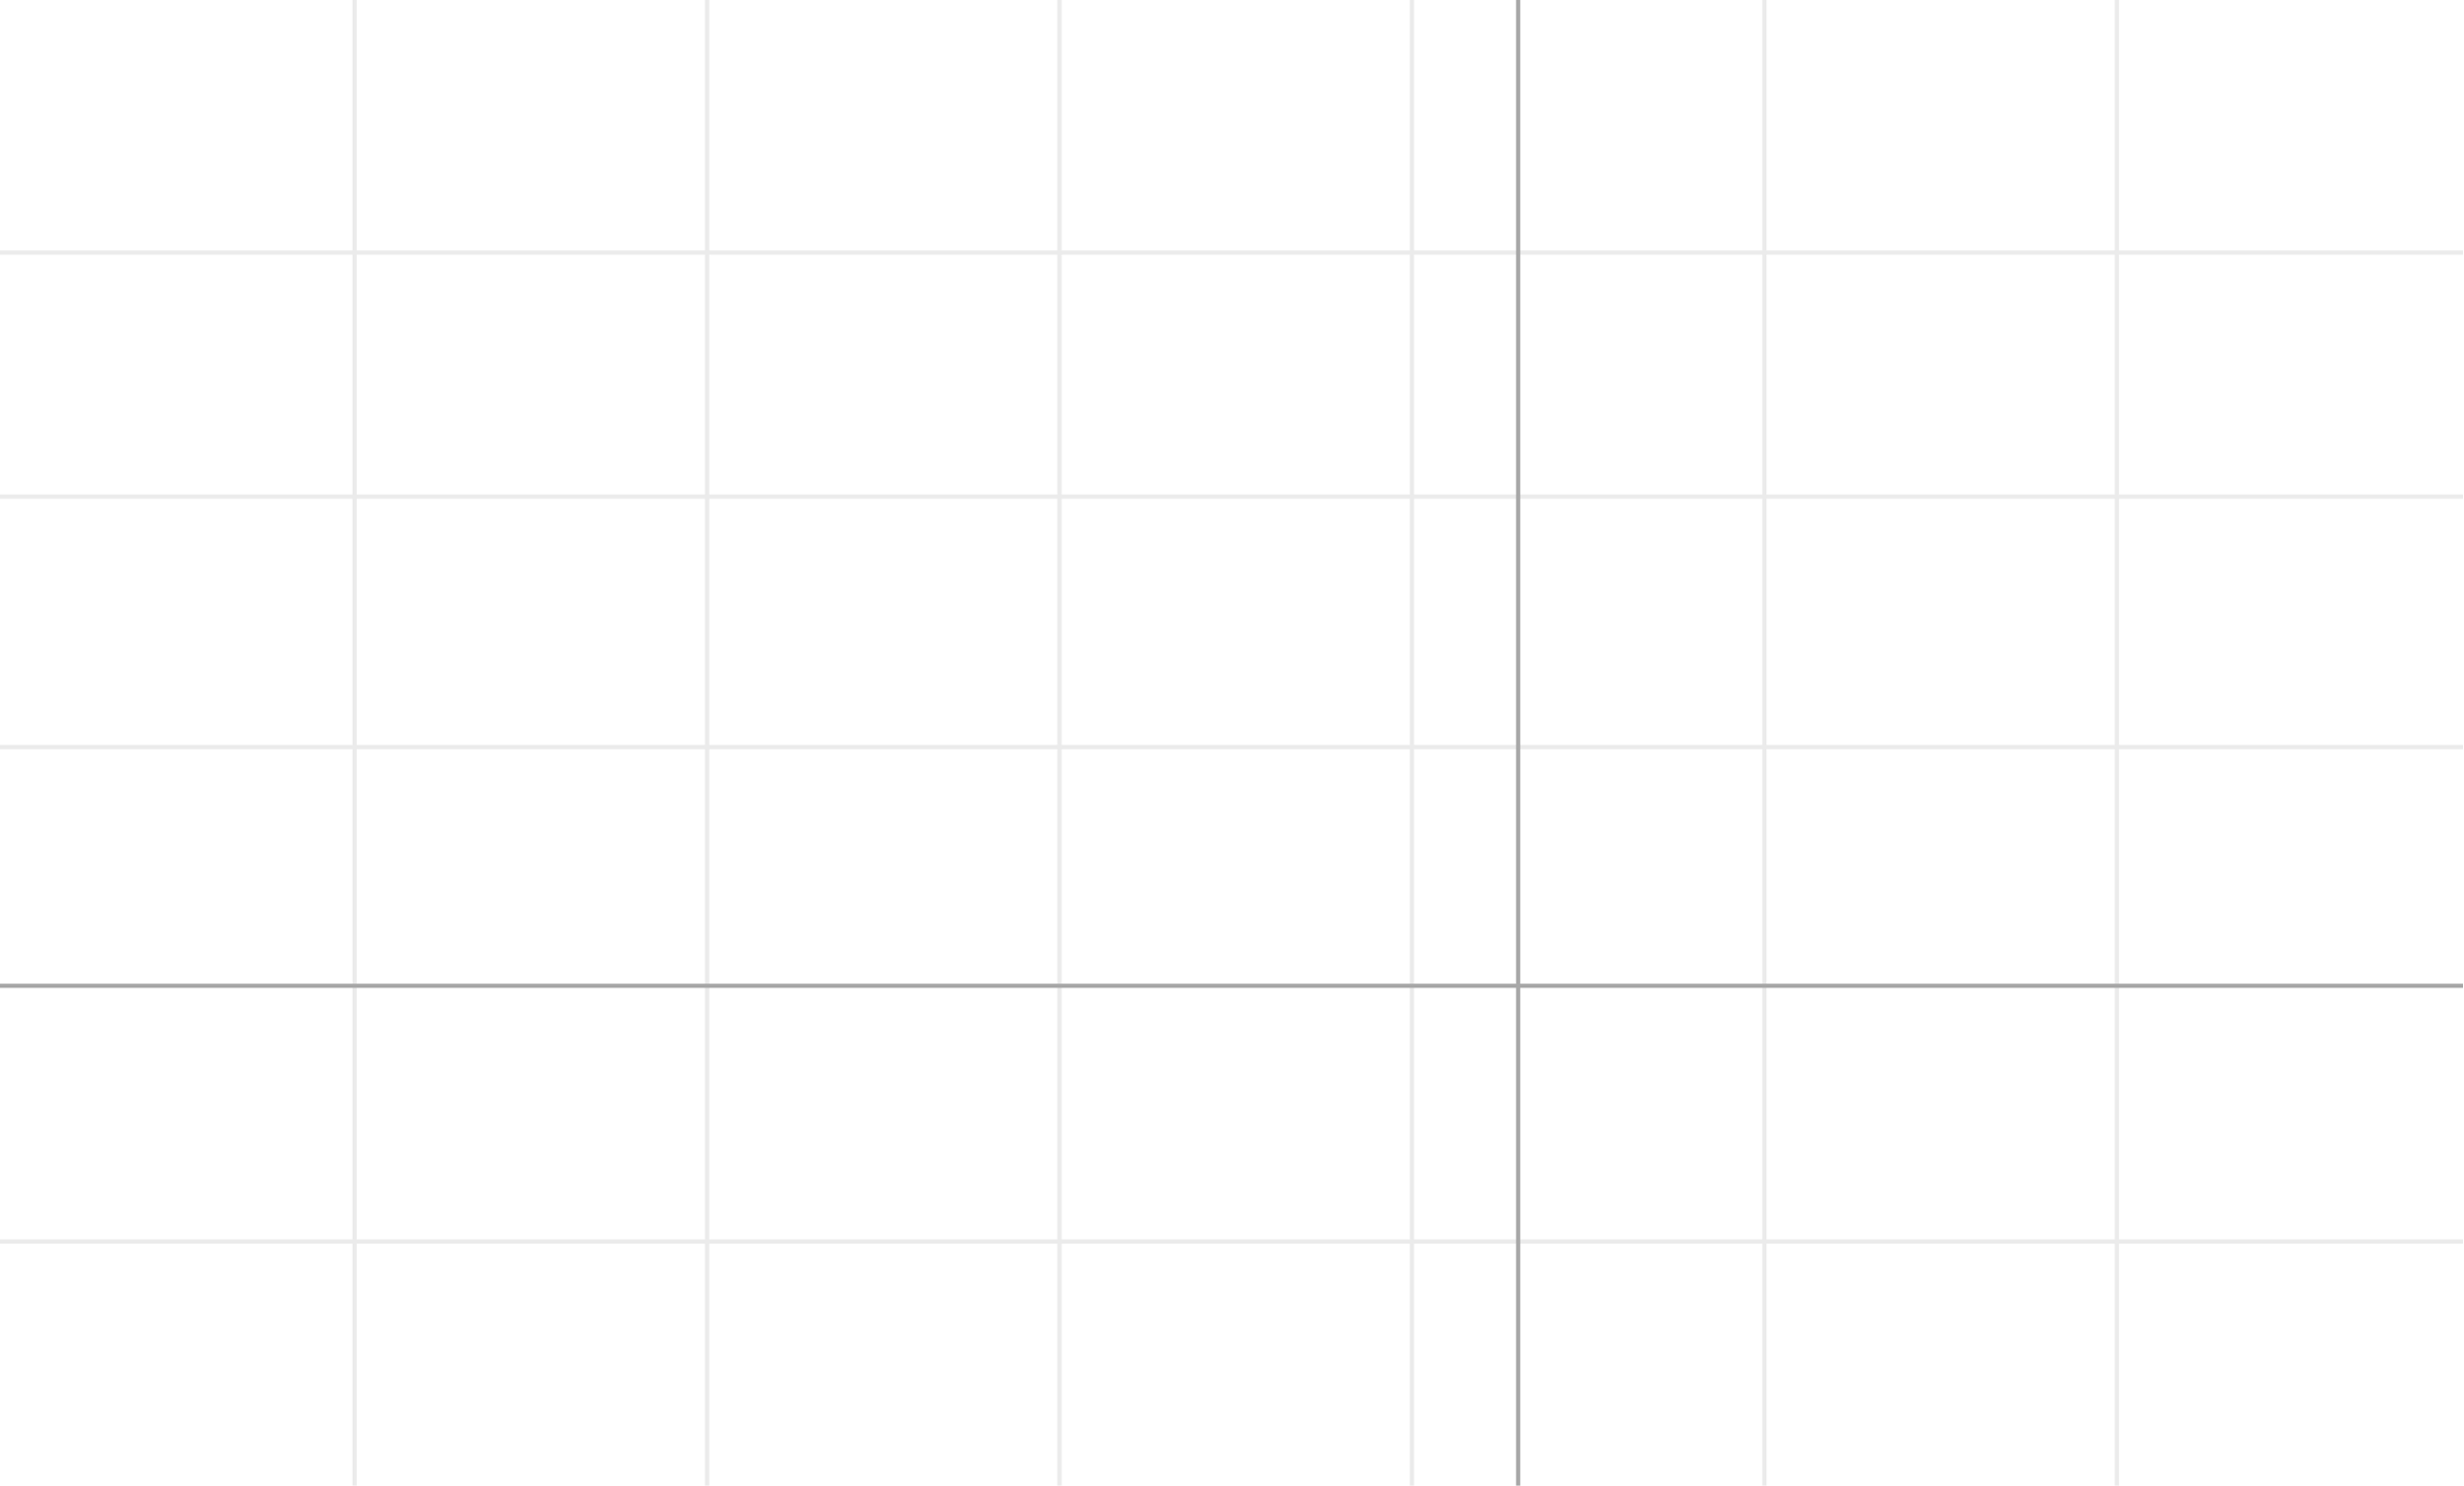
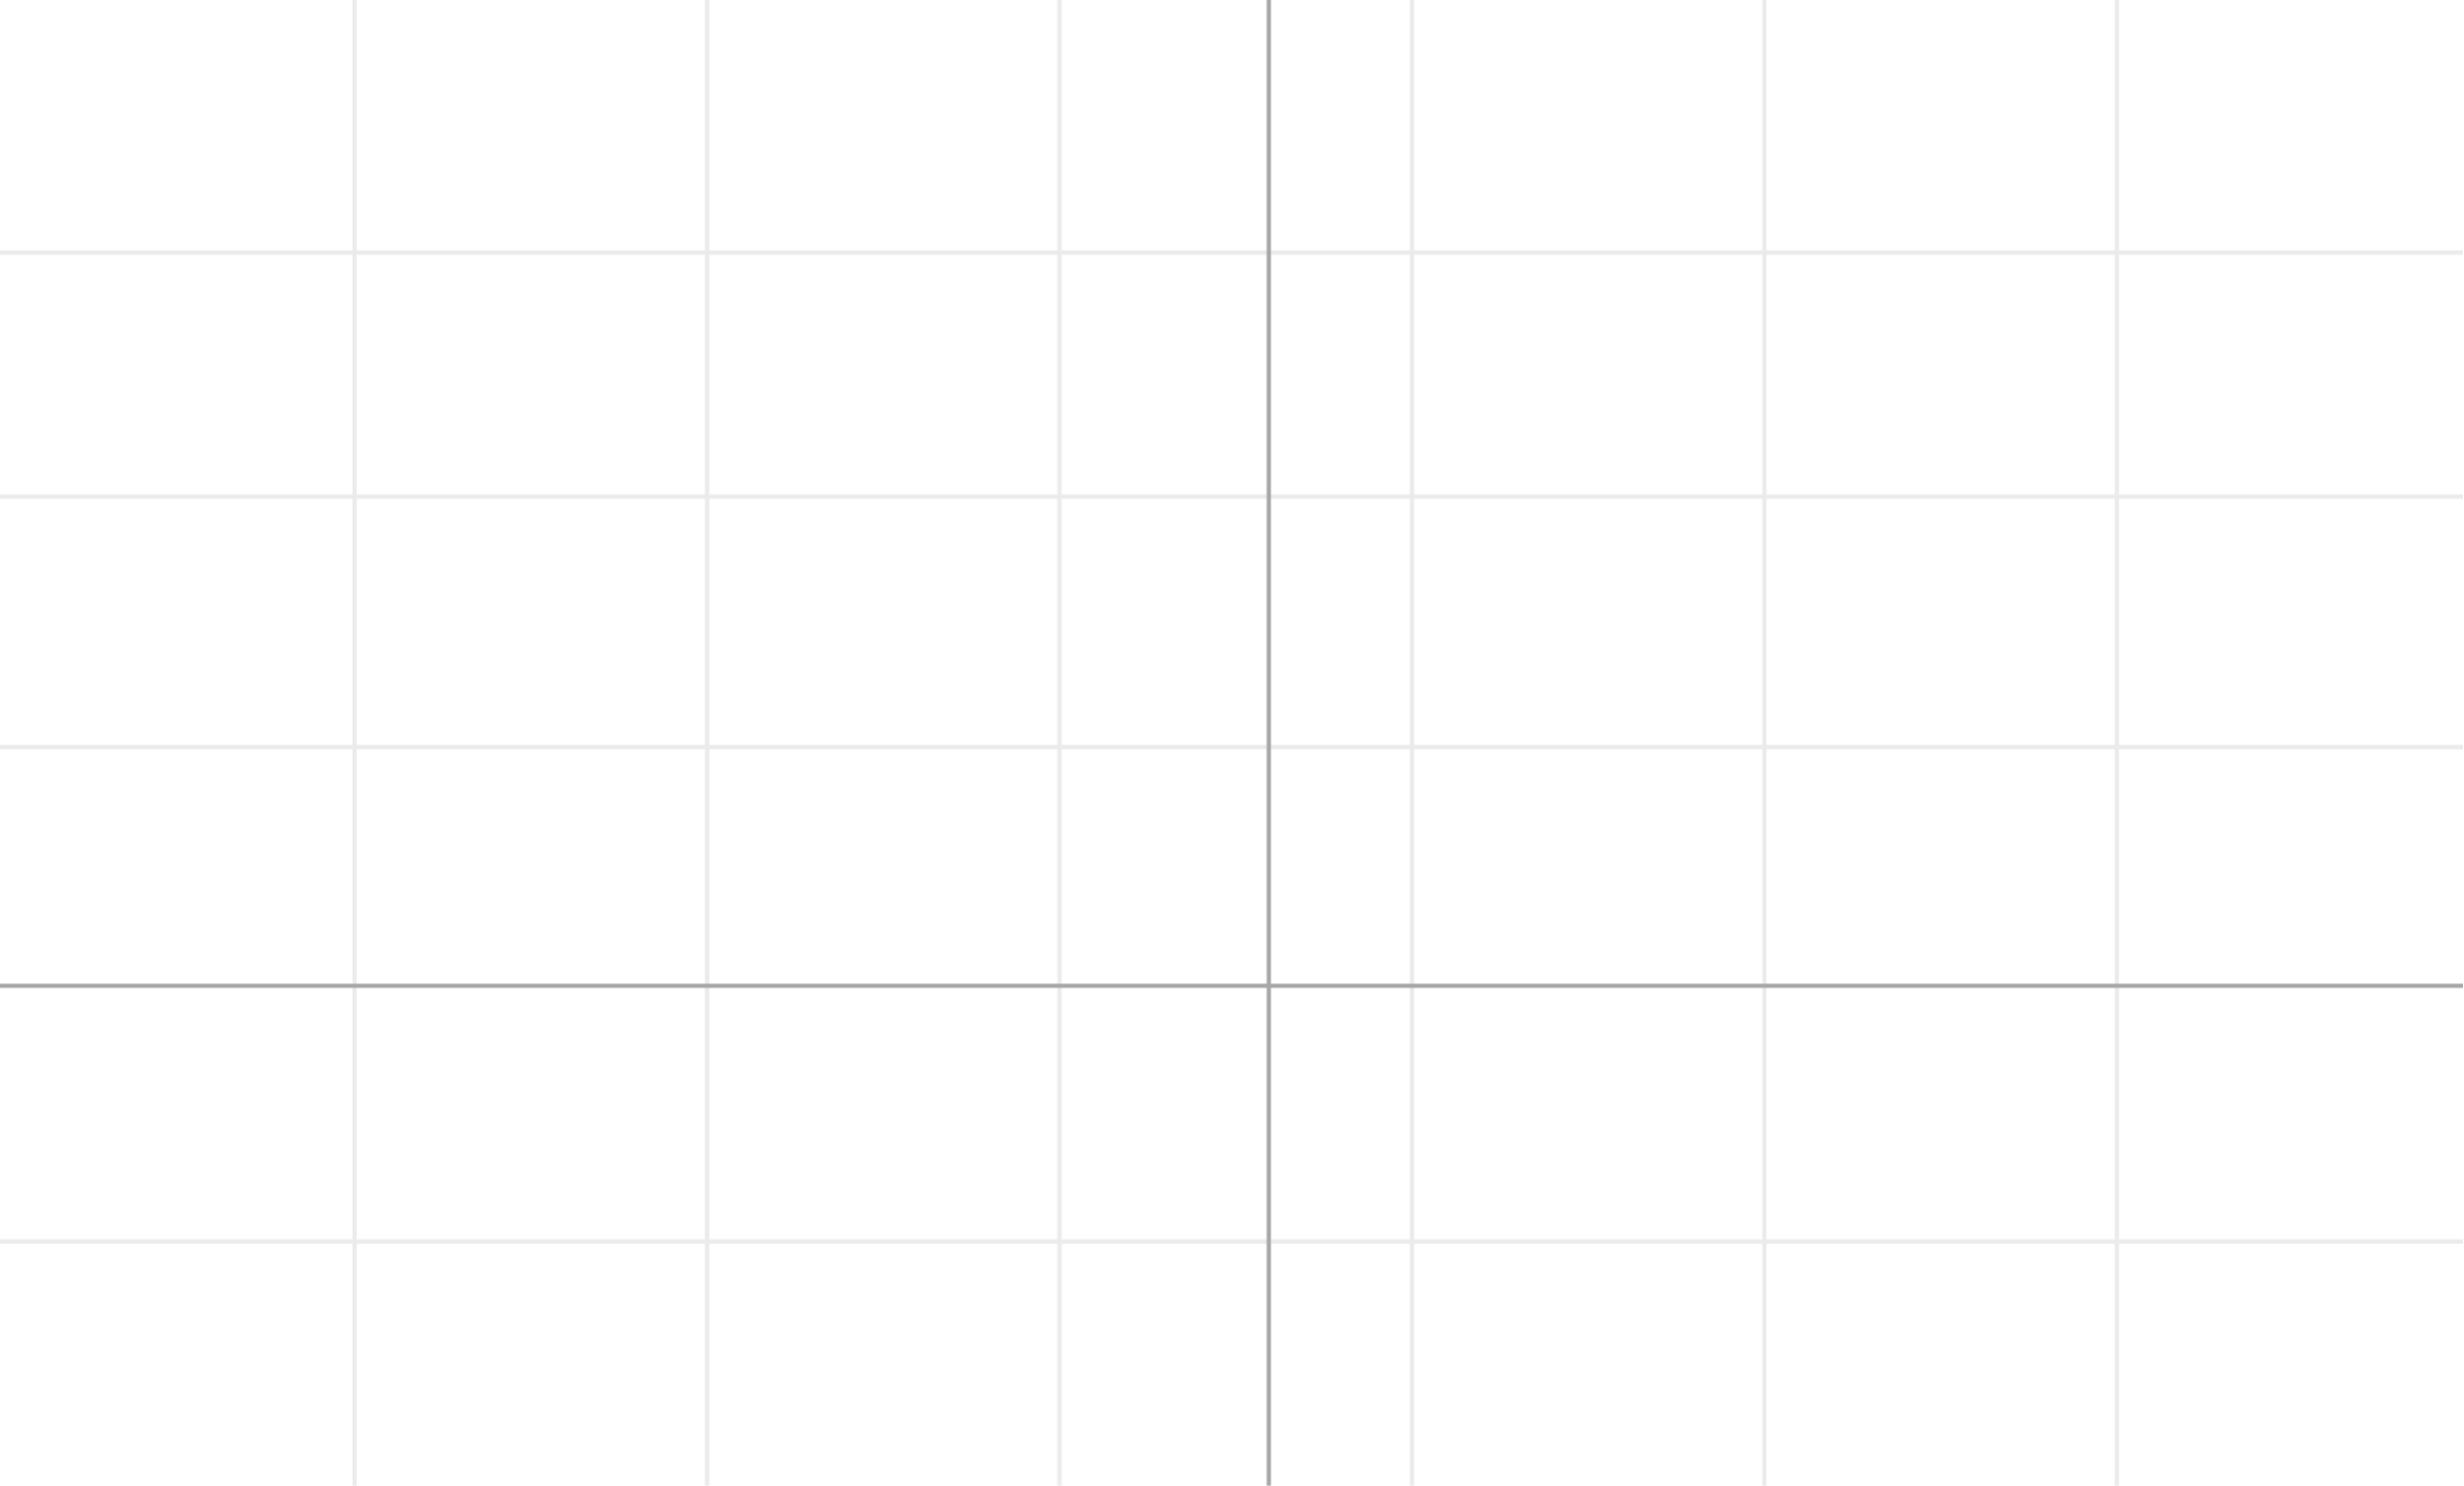
<svg xmlns="http://www.w3.org/2000/svg" width="580" height="350" id="svg4062" version="1.1">
-   <defs id="defs4064" />
+   <defs id="defs4064">
+   </defs>
  <g id="layer2" style="display:none">
    <rect style="color:#000000;fill:#808080;fill-opacity:1;fill-rule:nonzero;stroke:none;stroke-width:1;marker:none;visibility:visible;display:inline;overflow:visible;enable-background:accumulate" id="rect13394" width="580" height="350" x="0" y="702.362" transform="translate(0,-702.3622)" />
  </g>
  <g id="layer8" style="opacity:0.15;display:none">
    <rect style="color:#000000;fill:#68bb37;fill-opacity:1;fill-rule:nonzero;stroke:none;stroke-width:1;marker:none;visibility:visible;display:inline;overflow:visible;enable-background:accumulate" id="rect188478" width="290" height="175" x="290" y="175" />
    <rect y="0" x="290" height="175" width="290" id="rect188499" style="color:#000000;fill:#68b5df;fill-opacity:1;fill-rule:nonzero;stroke:none;stroke-width:1;marker:none;visibility:visible;display:inline;overflow:visible;enable-background:accumulate" />
    <rect y="175" x="0" height="175" width="290" id="rect188529" style="color:#000000;fill:#f6cd47;fill-opacity:1;fill-rule:nonzero;stroke:none;stroke-width:1;marker:none;visibility:visible;display:inline;overflow:visible;enable-background:accumulate" />
    <path style="color:#000000;fill:#ff7c80;fill-opacity:1;fill-rule:nonzero;stroke:none;stroke-width:1;marker:none;visibility:visible;display:inline;overflow:visible;enable-background:accumulate" d="m 0,0 290,0 0,175 -290,0 z" id="rect188548" />
  </g>
  <g id="layer1" transform="translate(0,-702.3622)" style="display:inline">
    <text xml:space="preserve" style="font-size:40px;font-style:normal;font-variant:normal;font-weight:normal;font-stretch:normal;line-height:125%;letter-spacing:0px;word-spacing:0px;fill:#000000;fill-opacity:1;stroke:none;font-family:Sans;-inkscape-font-specification:Helvetica" x="-915.061" y="-30.095" id="text12878" transform="matrix(0,-1,1,0,0,0)">
      <tspan id="tspan12880" x="-915.061" y="-30.095" style="font-size:14px;font-style:normal;font-variant:normal;font-weight:normal;font-stretch:normal;fill:#434343;fill-opacity:1;font-family:Helvetica Neue LT Std;-inkscape-font-specification:Helvetica Neue LT Std">Vulnerability</tspan>
    </text>
    <text id="text13390" y="1087.978" x="256.975" style="font-size:40px;font-style:normal;font-variant:normal;font-weight:normal;font-stretch:normal;line-height:125%;letter-spacing:0px;word-spacing:0px;fill:#000000;fill-opacity:1;stroke:none;font-family:Sans;-inkscape-font-specification:Helvetica" xml:space="preserve">
      <tspan style="font-size:14px;font-style:normal;font-variant:normal;font-weight:normal;font-stretch:normal;fill:#434343;fill-opacity:1;font-family:Helvetica Neue LT Std;-inkscape-font-specification:Helvetica Neue LT Std" y="1087.978" x="256.975" id="tspan13392">Readiness</tspan>
    </text>
    <text id="text13429" y="1056.022" x="-16.088" style="font-size:40px;font-style:normal;font-variant:normal;font-weight:normal;font-stretch:normal;line-height:125%;letter-spacing:0px;word-spacing:0px;fill:#000000;fill-opacity:1;stroke:none;font-family:Sans;-inkscape-font-specification:Helvetica" xml:space="preserve">
      <tspan style="font-size:12px;font-style:normal;font-variant:normal;font-weight:normal;font-stretch:normal;fill:#434343;fill-opacity:1;font-family:Helvetica Neue LT Std;-inkscape-font-specification:Helvetica Neue LT Std" y="1056.022" x="-16.088" id="tspan13431">.1</tspan>
    </text>
    <text xml:space="preserve" style="font-size:40px;font-style:normal;font-variant:normal;font-weight:normal;font-stretch:normal;line-height:125%;letter-spacing:0px;word-spacing:0px;fill:#000000;fill-opacity:1;stroke:none;font-family:Sans;-inkscape-font-specification:Helvetica" x="-17.744" y="997.522" id="text13433">
      <tspan id="tspan13435" x="-17.744" y="997.522" style="font-size:12px;font-style:normal;font-variant:normal;font-weight:normal;font-stretch:normal;fill:#434343;fill-opacity:1;font-family:Helvetica Neue LT Std;-inkscape-font-specification:Helvetica Neue LT Std">.2</tspan>
    </text>
    <text id="text13437" y="937.522" x="-17.936" style="font-size:40px;font-style:normal;font-variant:normal;font-weight:normal;font-stretch:normal;line-height:125%;letter-spacing:0px;word-spacing:0px;fill:#000000;fill-opacity:1;stroke:none;font-family:Sans;-inkscape-font-specification:Helvetica" xml:space="preserve">
      <tspan style="font-size:12px;font-style:normal;font-variant:normal;font-weight:normal;font-stretch:normal;fill:#434343;fill-opacity:1;font-family:Helvetica Neue LT Std;-inkscape-font-specification:Helvetica Neue LT Std" y="937.522" x="-17.936" id="tspan13439">.3</tspan>
    </text>
    <text xml:space="preserve" style="font-size:40px;font-style:normal;font-variant:normal;font-weight:normal;font-stretch:normal;line-height:125%;letter-spacing:0px;word-spacing:0px;fill:#000000;fill-opacity:1;stroke:none;font-family:Sans;-inkscape-font-specification:Helvetica" x="-17.996" y="881.022" id="text13441">
      <tspan id="tspan13443" x="-17.996" y="881.022" style="font-size:12px;font-style:normal;font-variant:normal;font-weight:normal;font-stretch:normal;fill:#434343;fill-opacity:1;font-family:Helvetica Neue LT Std;-inkscape-font-specification:Helvetica Neue LT Std">.4</tspan>
    </text>
    <text id="text13445" y="825.022" x="-17.924" style="font-size:40px;font-style:normal;font-variant:normal;font-weight:normal;font-stretch:normal;line-height:125%;letter-spacing:0px;word-spacing:0px;fill:#000000;fill-opacity:1;stroke:none;font-family:Sans;-inkscape-font-specification:Helvetica" xml:space="preserve">
      <tspan style="font-size:12px;font-style:normal;font-variant:normal;font-weight:normal;font-stretch:normal;fill:#434343;fill-opacity:1;font-family:Helvetica Neue LT Std;-inkscape-font-specification:Helvetica Neue LT Std" y="825.022" x="-17.924" id="tspan13447">.5</tspan>
    </text>
    <text xml:space="preserve" style="font-size:40px;font-style:normal;font-variant:normal;font-weight:normal;font-stretch:normal;line-height:125%;letter-spacing:0px;word-spacing:0px;fill:#000000;fill-opacity:1;stroke:none;font-family:Sans;-inkscape-font-specification:Helvetica" x="-18.599" y="765.022" id="text13451">
      <tspan id="tspan13453" x="-18.599" y="765.022" style="font-size:14px;font-style:normal;font-variant:normal;font-weight:normal;font-stretch:normal;fill:#434343;fill-opacity:1;font-family:Helvetica Neue LT Std;-inkscape-font-specification:Helvetica Neue LT Std">.<tspan style="font-size:12px" id="tspan13531">6</tspan>
      </tspan>
    </text>
    <rect style="color:#000000;fill:#ebebeb;fill-opacity:1;fill-rule:nonzero;stroke:none;stroke-width:1;marker:none;visibility:visible;display:inline;overflow:visible;enable-background:accumulate" id="rect13465" width="580" height="1" x="0" y="994.362" />
    <rect style="color:#000000;fill:#ebebeb;fill-opacity:1;fill-rule:nonzero;stroke:none;stroke-width:1;marker:none;visibility:visible;display:inline;overflow:visible;enable-background:accumulate" id="rect13469" width="580" height="1" x="0" y="877.862" />
    <rect y="818.862" x="0" height="1" width="580" id="rect13471" style="color:#000000;fill:#ebebeb;fill-opacity:1;fill-rule:nonzero;stroke:none;stroke-width:1;marker:none;visibility:visible;display:inline;overflow:visible;enable-background:accumulate" />
    <rect style="color:#000000;fill:#ebebeb;fill-opacity:1;fill-rule:nonzero;stroke:none;stroke-width:1;marker:none;visibility:visible;display:inline;overflow:visible;enable-background:accumulate" id="rect13473" width="580" height="1" x="0" y="761.362" />
    <rect style="color:#000000;fill:#ebebeb;fill-opacity:1;fill-rule:nonzero;stroke:none;stroke-width:1;marker:none;visibility:visible;display:inline;overflow:visible;enable-background:accumulate" id="rect13513" width="350" height="1" x="702.362" y="-84" transform="matrix(0,1,-1,0,0,0)" />
    <rect y="-167" x="702.362" height="1" width="350" id="rect13515" style="color:#000000;fill:#ebebeb;fill-opacity:1;fill-rule:nonzero;stroke:none;stroke-width:1;marker:none;visibility:visible;display:inline;overflow:visible;enable-background:accumulate" transform="matrix(0,1,-1,0,0,0)" />
    <rect style="color:#000000;fill:#ebebeb;fill-opacity:1;fill-rule:nonzero;stroke:none;stroke-width:1;marker:none;visibility:visible;display:inline;overflow:visible;enable-background:accumulate" id="rect13517" width="350" height="1" x="702.362" y="-499" transform="matrix(0,1,-1,0,0,0)" />
    <rect y="-250" x="702.362" height="1" width="350" id="rect13519" style="color:#000000;fill:#ebebeb;fill-opacity:1;fill-rule:nonzero;stroke:none;stroke-width:1;marker:none;visibility:visible;display:inline;overflow:visible;enable-background:accumulate" transform="matrix(0,1,-1,0,0,0)" />
    <rect transform="matrix(0,1,-1,0,0,0)" y="-333" x="702.362" height="1" width="350" id="rect13521" style="color:#000000;fill:#ebebeb;fill-opacity:1;fill-rule:nonzero;stroke:none;stroke-width:1;marker:none;visibility:visible;display:inline;overflow:visible;enable-background:accumulate" />
    <rect transform="matrix(0,1,-1,0,0,0)" style="color:#000000;fill:#ebebeb;fill-opacity:1;fill-rule:nonzero;stroke:none;stroke-width:1;marker:none;visibility:visible;display:inline;overflow:visible;enable-background:accumulate" id="rect13523" width="350" height="1" x="702.362" y="-416" />
    <text id="text13533" y="1067.522" x="-2.744" style="font-size:40px;font-style:normal;font-variant:normal;font-weight:normal;font-stretch:normal;line-height:125%;letter-spacing:0px;word-spacing:0px;fill:#000000;fill-opacity:1;stroke:none;font-family:Sans;-inkscape-font-specification:Helvetica" xml:space="preserve">
      <tspan style="font-size:12px;font-style:normal;font-variant:normal;font-weight:normal;font-stretch:normal;fill:#434343;fill-opacity:1;font-family:Helvetica Neue LT Std;-inkscape-font-specification:Helvetica Neue LT Std" y="1067.522" x="-2.744" id="tspan13535">.2</tspan>
    </text>
    <text xml:space="preserve" style="font-size:40px;font-style:normal;font-variant:normal;font-weight:normal;font-stretch:normal;line-height:125%;letter-spacing:0px;word-spacing:0px;fill:#000000;fill-opacity:1;stroke:none;font-family:Sans;-inkscape-font-specification:Helvetica" x="76.756" y="1067.522" id="text13537">
      <tspan id="tspan13539" x="76.756" y="1067.522" style="font-size:12px;font-style:normal;font-variant:normal;font-weight:normal;font-stretch:normal;fill:#434343;fill-opacity:1;font-family:Helvetica Neue LT Std;-inkscape-font-specification:Helvetica Neue LT Std">.3</tspan>
    </text>
    <text id="text13541" y="1067.522" x="158.756" style="font-size:40px;font-style:normal;font-variant:normal;font-weight:normal;font-stretch:normal;line-height:125%;letter-spacing:0px;word-spacing:0px;fill:#000000;fill-opacity:1;stroke:none;font-family:Sans;-inkscape-font-specification:Helvetica" xml:space="preserve">
      <tspan style="font-size:12px;font-style:normal;font-variant:normal;font-weight:normal;font-stretch:normal;fill:#434343;fill-opacity:1;font-family:Helvetica Neue LT Std;-inkscape-font-specification:Helvetica Neue LT Std" y="1067.522" x="158.756" id="tspan13543">.4</tspan>
    </text>
    <text xml:space="preserve" style="font-size:40px;font-style:normal;font-variant:normal;font-weight:normal;font-stretch:normal;line-height:125%;letter-spacing:0px;word-spacing:0px;fill:#000000;fill-opacity:1;stroke:none;font-family:Sans;-inkscape-font-specification:Helvetica" x="243.756" y="1067.522" id="text13545">
      <tspan id="tspan13547" x="243.756" y="1067.522" style="font-size:12px;font-style:normal;font-variant:normal;font-weight:normal;font-stretch:normal;fill:#434343;fill-opacity:1;font-family:Helvetica Neue LT Std;-inkscape-font-specification:Helvetica Neue LT Std">.5</tspan>
    </text>
    <text id="text13549" y="1067.522" x="327.256" style="font-size:40px;font-style:normal;font-variant:normal;font-weight:normal;font-stretch:normal;line-height:125%;letter-spacing:0px;word-spacing:0px;fill:#000000;fill-opacity:1;stroke:none;font-family:Sans;-inkscape-font-specification:Helvetica" xml:space="preserve">
      <tspan style="font-size:12px;font-style:normal;font-variant:normal;font-weight:normal;font-stretch:normal;fill:#434343;fill-opacity:1;font-family:Helvetica Neue LT Std;-inkscape-font-specification:Helvetica Neue LT Std" y="1067.522" x="327.256" id="tspan13551">.6</tspan>
    </text>
    <text xml:space="preserve" style="font-size:40px;font-style:normal;font-variant:normal;font-weight:normal;font-stretch:normal;line-height:125%;letter-spacing:0px;word-spacing:0px;fill:#000000;fill-opacity:1;stroke:none;font-family:Sans;-inkscape-font-specification:Helvetica" x="410.256" y="1067.522" id="text13553">
      <tspan id="tspan13555" x="410.256" y="1067.522" style="font-size:12px;font-style:normal;font-variant:normal;font-weight:normal;font-stretch:normal;fill:#434343;fill-opacity:1;font-family:Helvetica Neue LT Std;-inkscape-font-specification:Helvetica Neue LT Std">.7</tspan>
    </text>
    <text id="text13571" y="1067.522" x="492.256" style="font-size:40px;font-style:normal;font-variant:normal;font-weight:normal;font-stretch:normal;line-height:125%;letter-spacing:0px;word-spacing:0px;fill:#000000;fill-opacity:1;stroke:none;font-family:Sans;-inkscape-font-specification:Helvetica" xml:space="preserve">
      <tspan style="font-size:12px;font-style:normal;font-variant:normal;font-weight:normal;font-stretch:normal;fill:#434343;fill-opacity:1;font-family:Helvetica Neue LT Std;-inkscape-font-specification:Helvetica Neue LT Std" y="1067.522" x="492.256" id="tspan13573">.8</tspan>
    </text>
    <path id="path10755" d="m 1001.5,875.576 c -2.216,0 -4,1.784 -4,4 l 0,38 0.5,0 41.5,0 0,-41.5 0,-0.5 -38,0 z" style="color:#000000;fill:#ff7c80;fill-opacity:1;fill-rule:nonzero;stroke:none;stroke-width:1;marker:none;visibility:visible;display:inline;overflow:visible;enable-background:accumulate" />
    <path id="path10753" d="m 1040.5,875.576 0,0.5 0,41.5 41.5,0 0.5,0 0,-38 c 0,-2.216 -1.784,-4 -4,-4 l -38,0 z" style="color:#000000;fill:#68b5df;fill-opacity:1;fill-rule:nonzero;stroke:none;stroke-width:1;marker:none;visibility:visible;display:inline;overflow:visible;enable-background:accumulate" />
    <path id="path10751" d="m 997.5,918.576 0,38 c 0,2.216 1.784,4 4,4 l 38,0 0,-0.5 0,-41.5 -41.5,0 -0.5,0 z" style="color:#000000;fill:#f6cd47;fill-opacity:1;fill-rule:nonzero;stroke:none;stroke-width:1;marker:none;visibility:visible;display:inline;overflow:visible;enable-background:accumulate" />
    <path id="rect6390-3" d="m 1040.5,918.576 0,41.5 0,0.5 38,0 c 2.216,0 4,-1.784 4,-4 l 0,-38 -0.5,0 -41.5,0 z" style="color:#000000;fill:#68bb37;fill-opacity:1;fill-rule:nonzero;stroke:none;stroke-width:1;marker:none;visibility:visible;display:inline;overflow:visible;enable-background:accumulate" />
-     <rect style="color:#000000;fill:#a8a8a8;fill-opacity:1;fill-rule:nonzero;stroke:none;stroke-width:1;marker:none;visibility:visible;display:inline;overflow:visible;enable-background:accumulate" id="rect230212" width="350" height="1" x="702.362" y="-358" transform="matrix(0,1,-1,0,0,0)" />
+     <rect style="color:#000000;fill:#a8a8a8;fill-opacity:1;fill-rule:nonzero;stroke:none;stroke-width:1;marker:none;visibility:visible;display:inline;overflow:visible;enable-background:accumulate" id="rect230212" width="350" height="1" x="702.362" y="-299.285" transform="matrix(0,1,-1,0,0,0)" />
    <rect style="color:#000000;fill:#a8a8a8;fill-opacity:1;fill-rule:nonzero;stroke:none;stroke-width:1;marker:none;visibility:visible;display:inline;overflow:visible;enable-background:accumulate" id="rect230214" width="580" height="1" x="0" y="934.112" />
    <rect style="color:#000000;fill:#f8f8f8;stroke:#cccccc;stroke-width:2;stroke-miterlimit:4;stroke-opacity:1;stroke-dasharray:none;marker:none;visibility:visible;display:inline;overflow:visible;enable-background:accumulate;fill-opacity:1" id="rect5504" width="283" height="148" x="772.509" y="1059.476" />
    <g id="g5506" transform="translate(-174.2767,-30.81473)">
      <g transform="translate(0,-3.627159)" id="g5498">
        <rect y="1210.736" x="945.896" height="0.491" width="285" id="rect229303" style="color:#000000;fill:#cccccc;fill-opacity:1;fill-rule:nonzero;stroke:none;stroke-width:1;marker:none;visibility:visible;display:inline;overflow:visible;enable-background:accumulate" />
        <rect style="color:#000000;fill:#cccccc;fill-opacity:1;fill-rule:nonzero;stroke:none;stroke-width:1;marker:none;visibility:visible;display:inline;overflow:visible;enable-background:accumulate" id="rect229305" width="285" height="0.491" x="945.896" y="1181.254" />
        <rect y="1153.491" x="945.896" height="0.491" width="285" id="rect229307" style="color:#000000;fill:#cccccc;fill-opacity:1;fill-rule:nonzero;stroke:none;stroke-width:1;marker:none;visibility:visible;display:inline;overflow:visible;enable-background:accumulate" />
        <rect style="color:#000000;fill:#cccccc;fill-opacity:1;fill-rule:nonzero;stroke:none;stroke-width:1;marker:none;visibility:visible;display:inline;overflow:visible;enable-background:accumulate" id="rect229309" width="285" height="0.491" x="945.896" y="1124.499" />
      </g>
      <g transform="translate(-0.2457044,0)" id="g5489">
        <rect transform="matrix(0,1,-1,0,0,0)" y="-982.013" x="1089.236" height="0.491" width="150" id="rect229313" style="color:#000000;fill:#cccccc;fill-opacity:1;fill-rule:nonzero;stroke:none;stroke-width:1;marker:none;visibility:visible;display:inline;overflow:visible;enable-background:accumulate" />
        <rect transform="matrix(0,1,-1,0,0,0)" style="color:#000000;fill:#cccccc;fill-opacity:1;fill-rule:nonzero;stroke:none;stroke-width:1;marker:none;visibility:visible;display:inline;overflow:visible;enable-background:accumulate" id="rect229315" width="150" height="0.491" x="1089.236" y="-1017.638" />
        <rect transform="matrix(0,1,-1,0,0,0)" y="-1195.763" x="1089.236" height="0.491" width="150" id="rect229317" style="color:#000000;fill:#cccccc;fill-opacity:1;fill-rule:nonzero;stroke:none;stroke-width:1;marker:none;visibility:visible;display:inline;overflow:visible;enable-background:accumulate" />
        <rect transform="matrix(0,1,-1,0,0,0)" style="color:#000000;fill:#cccccc;fill-opacity:1;fill-rule:nonzero;stroke:none;stroke-width:1;marker:none;visibility:visible;display:inline;overflow:visible;enable-background:accumulate" id="rect229319" width="150" height="0.491" x="1089.236" y="-1053.263" />
        <rect style="color:#000000;fill:#cccccc;fill-opacity:1;fill-rule:nonzero;stroke:none;stroke-width:1;marker:none;visibility:visible;display:inline;overflow:visible;enable-background:accumulate" id="rect229321" width="150" height="0.491" x="1089.236" y="-1088.888" transform="matrix(0,1,-1,0,0,0)" />
        <rect y="-1124.513" x="1089.236" height="0.491" width="150" id="rect229323" style="color:#000000;fill:#cccccc;fill-opacity:1;fill-rule:nonzero;stroke:none;stroke-width:1;marker:none;visibility:visible;display:inline;overflow:visible;enable-background:accumulate" transform="matrix(0,1,-1,0,0,0)" />
        <rect style="color:#000000;fill:#cccccc;fill-opacity:1;fill-rule:nonzero;stroke:none;stroke-width:1;marker:none;visibility:visible;display:inline;overflow:visible;enable-background:accumulate" id="rect229325" width="150" height="0.491" x="1089.236" y="-1160.138" transform="matrix(0,1,-1,0,0,0)" />
      </g>
    </g>
    <text xml:space="preserve" style="font-size:40px;font-style:normal;font-variant:normal;font-weight:normal;font-stretch:normal;line-height:125%;letter-spacing:0px;word-spacing:0px;fill:#000000;fill-opacity:1;stroke:none;font-family:Sans;-inkscape-font-specification:Helvetica" x="859.521" y="1143.221" id="text5577">
      <tspan id="tspan5579" x="859.521" y="1143.221" style="font-size:28px;font-style:normal;font-variant:normal;font-weight:bold;font-stretch:normal;fill:#b5b5b5;fill-opacity:1;font-family:Helvetica Neue LT Std;-inkscape-font-specification:Helvetica Neue LT Std Bold">No Data</tspan>
    </text>
  </g>
</svg>
